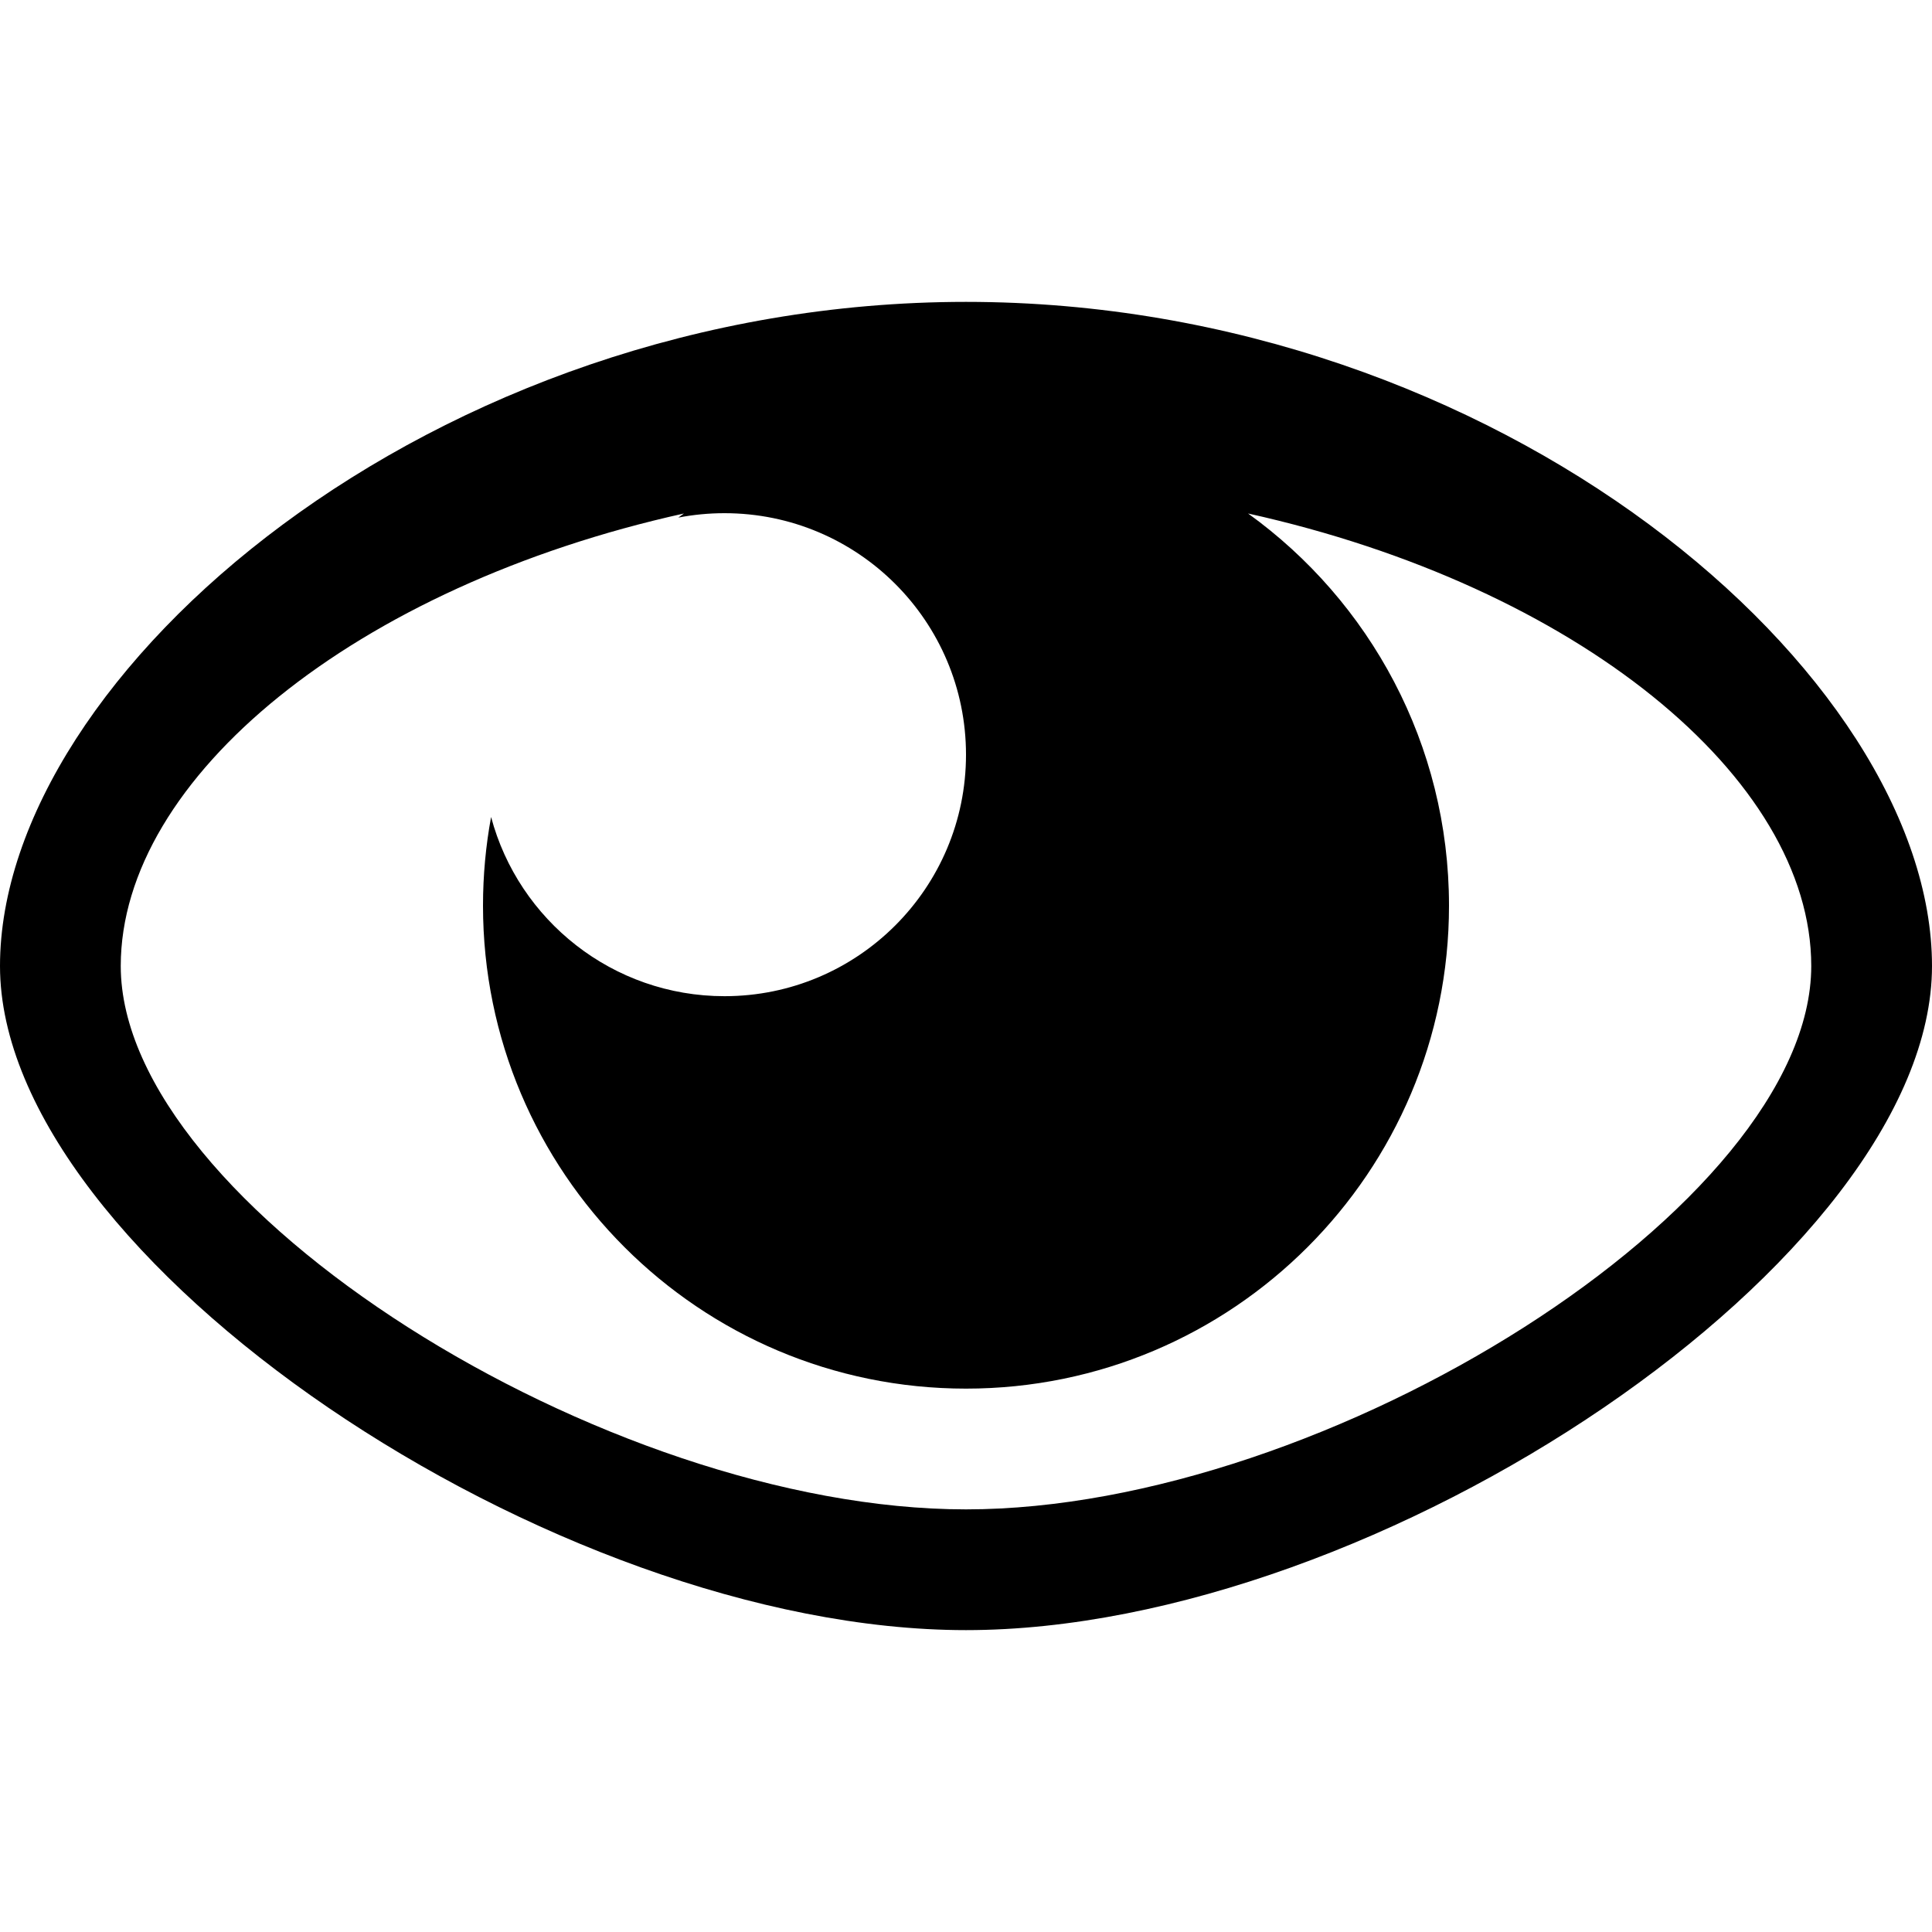
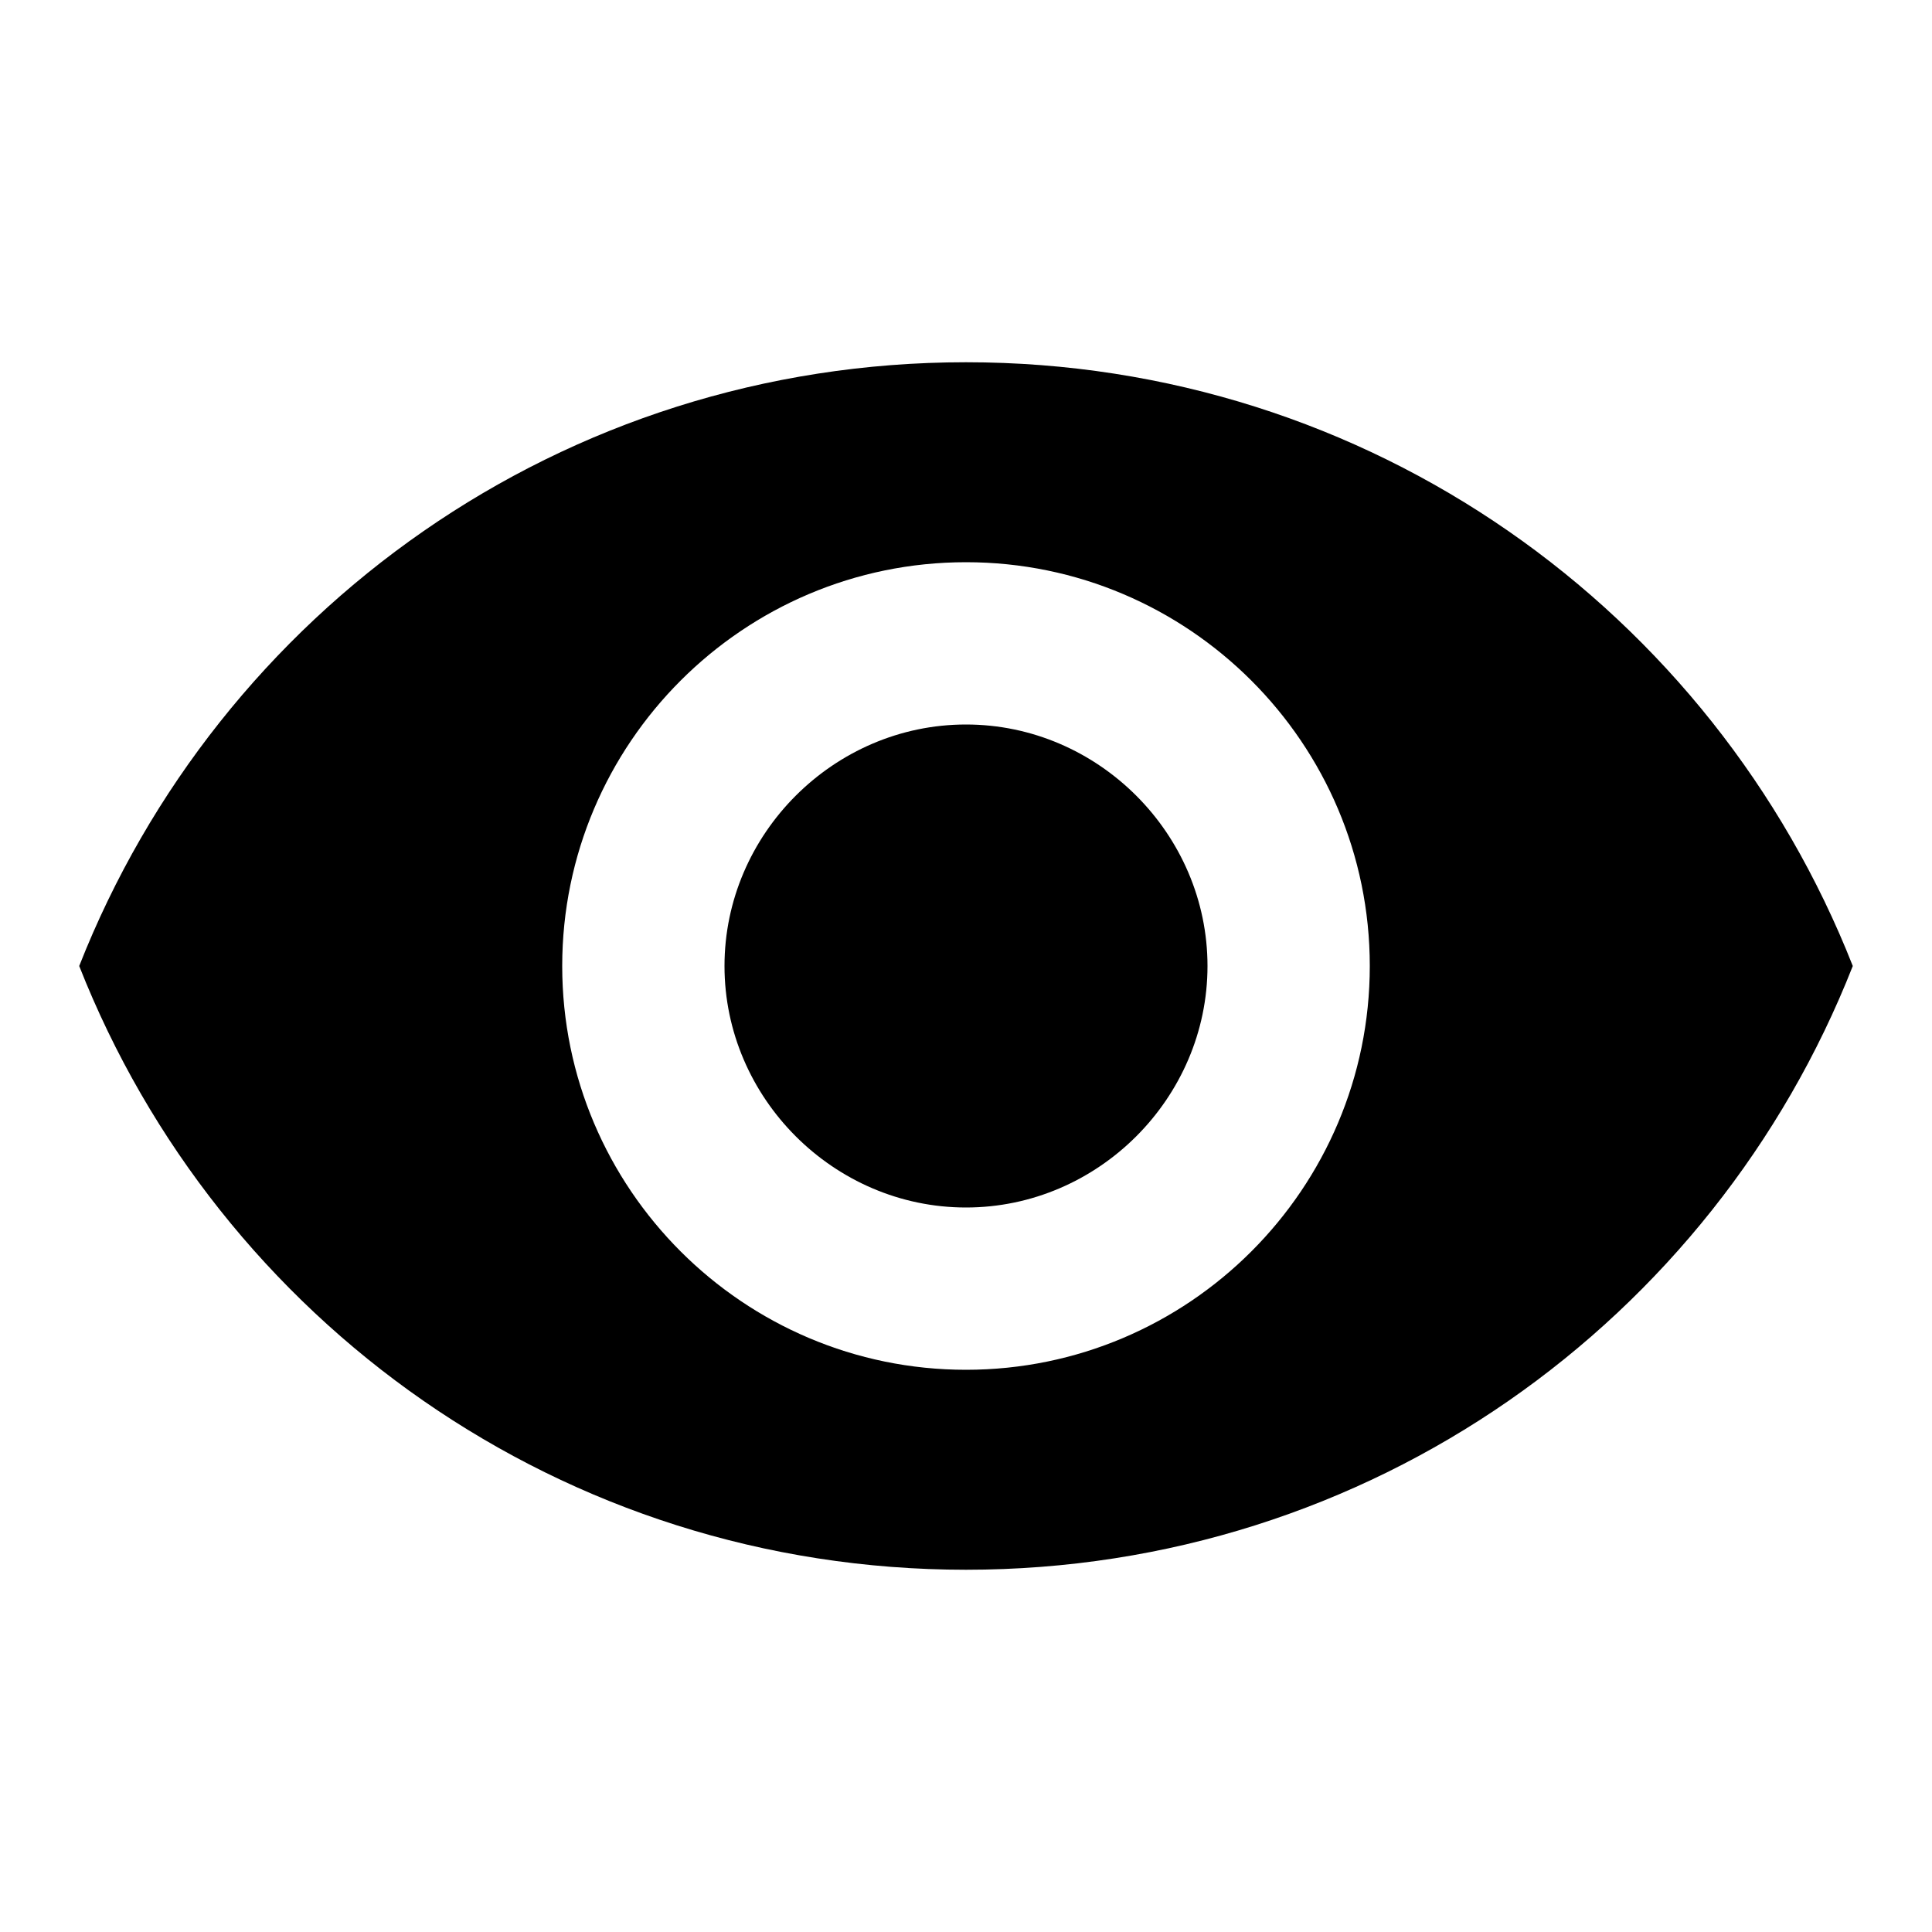
- <svg xmlns="http://www.w3.org/2000/svg" xmlns:xlink="http://www.w3.org/1999/xlink" width="32" height="32" viewBox="0 0 32 32">
-   <defs>
-     <path id="eye-a" d="M8.134,13.532 C8.589,15.241 10.148,16.5 12,16.5 C14.209,16.5 16,14.709 16,12.5 C16,10.291 14.209,8.5 12,8.5 C11.739,8.5 11.483,8.525 11.235,8.573 C11.266,8.55 11.297,8.528 11.328,8.505 C5.893,9.709 2,12.881 2,16 C2,19.957 10.018,25 16,25 C21.982,25 30,19.957 30,16 C30,12.881 26.107,9.709 20.672,8.505 C22.688,9.958 24,12.326 24,15 C24,19.418 20.418,23 16,23 C11.582,23 8,19.418 8,15 C8,14.499 8.046,14.008 8.134,13.532 Z M16,27 C9.163,27 0,20.837 0,16 C4.30768932e-16,11.163 7.163,5 16,5 C24.837,5 32,11.163 32,16 C32,20.837 22.837,27 16,27 Z" />
-   </defs>
-   <g fill="none" fill-rule="evenodd">
-     <use fill="#000" xlink:href="#eye-a" />
-   </g>
+ <svg xmlns="http://www.w3.org/2000/svg" version="1.1" width="24" height="24" viewBox="0 0 24 24">
+   <path d="M12 9c1.641 0 3 1.359 3 3s-1.359 3-3 3-3-1.359-3-3 1.359-3 3-3zM12 17.016c2.766 0 5.016-2.25 5.016-5.016s-2.25-5.016-5.016-5.016-5.016 2.25-5.016 5.016 2.25 5.016 5.016 5.016zM12 4.5c5.016 0 9.281 3.094 11.016 7.5-1.734 4.406-6 7.5-11.016 7.5s-9.281-3.094-11.016-7.5c1.734-4.406 6-7.5 11.016-7.5z" />
</svg>
